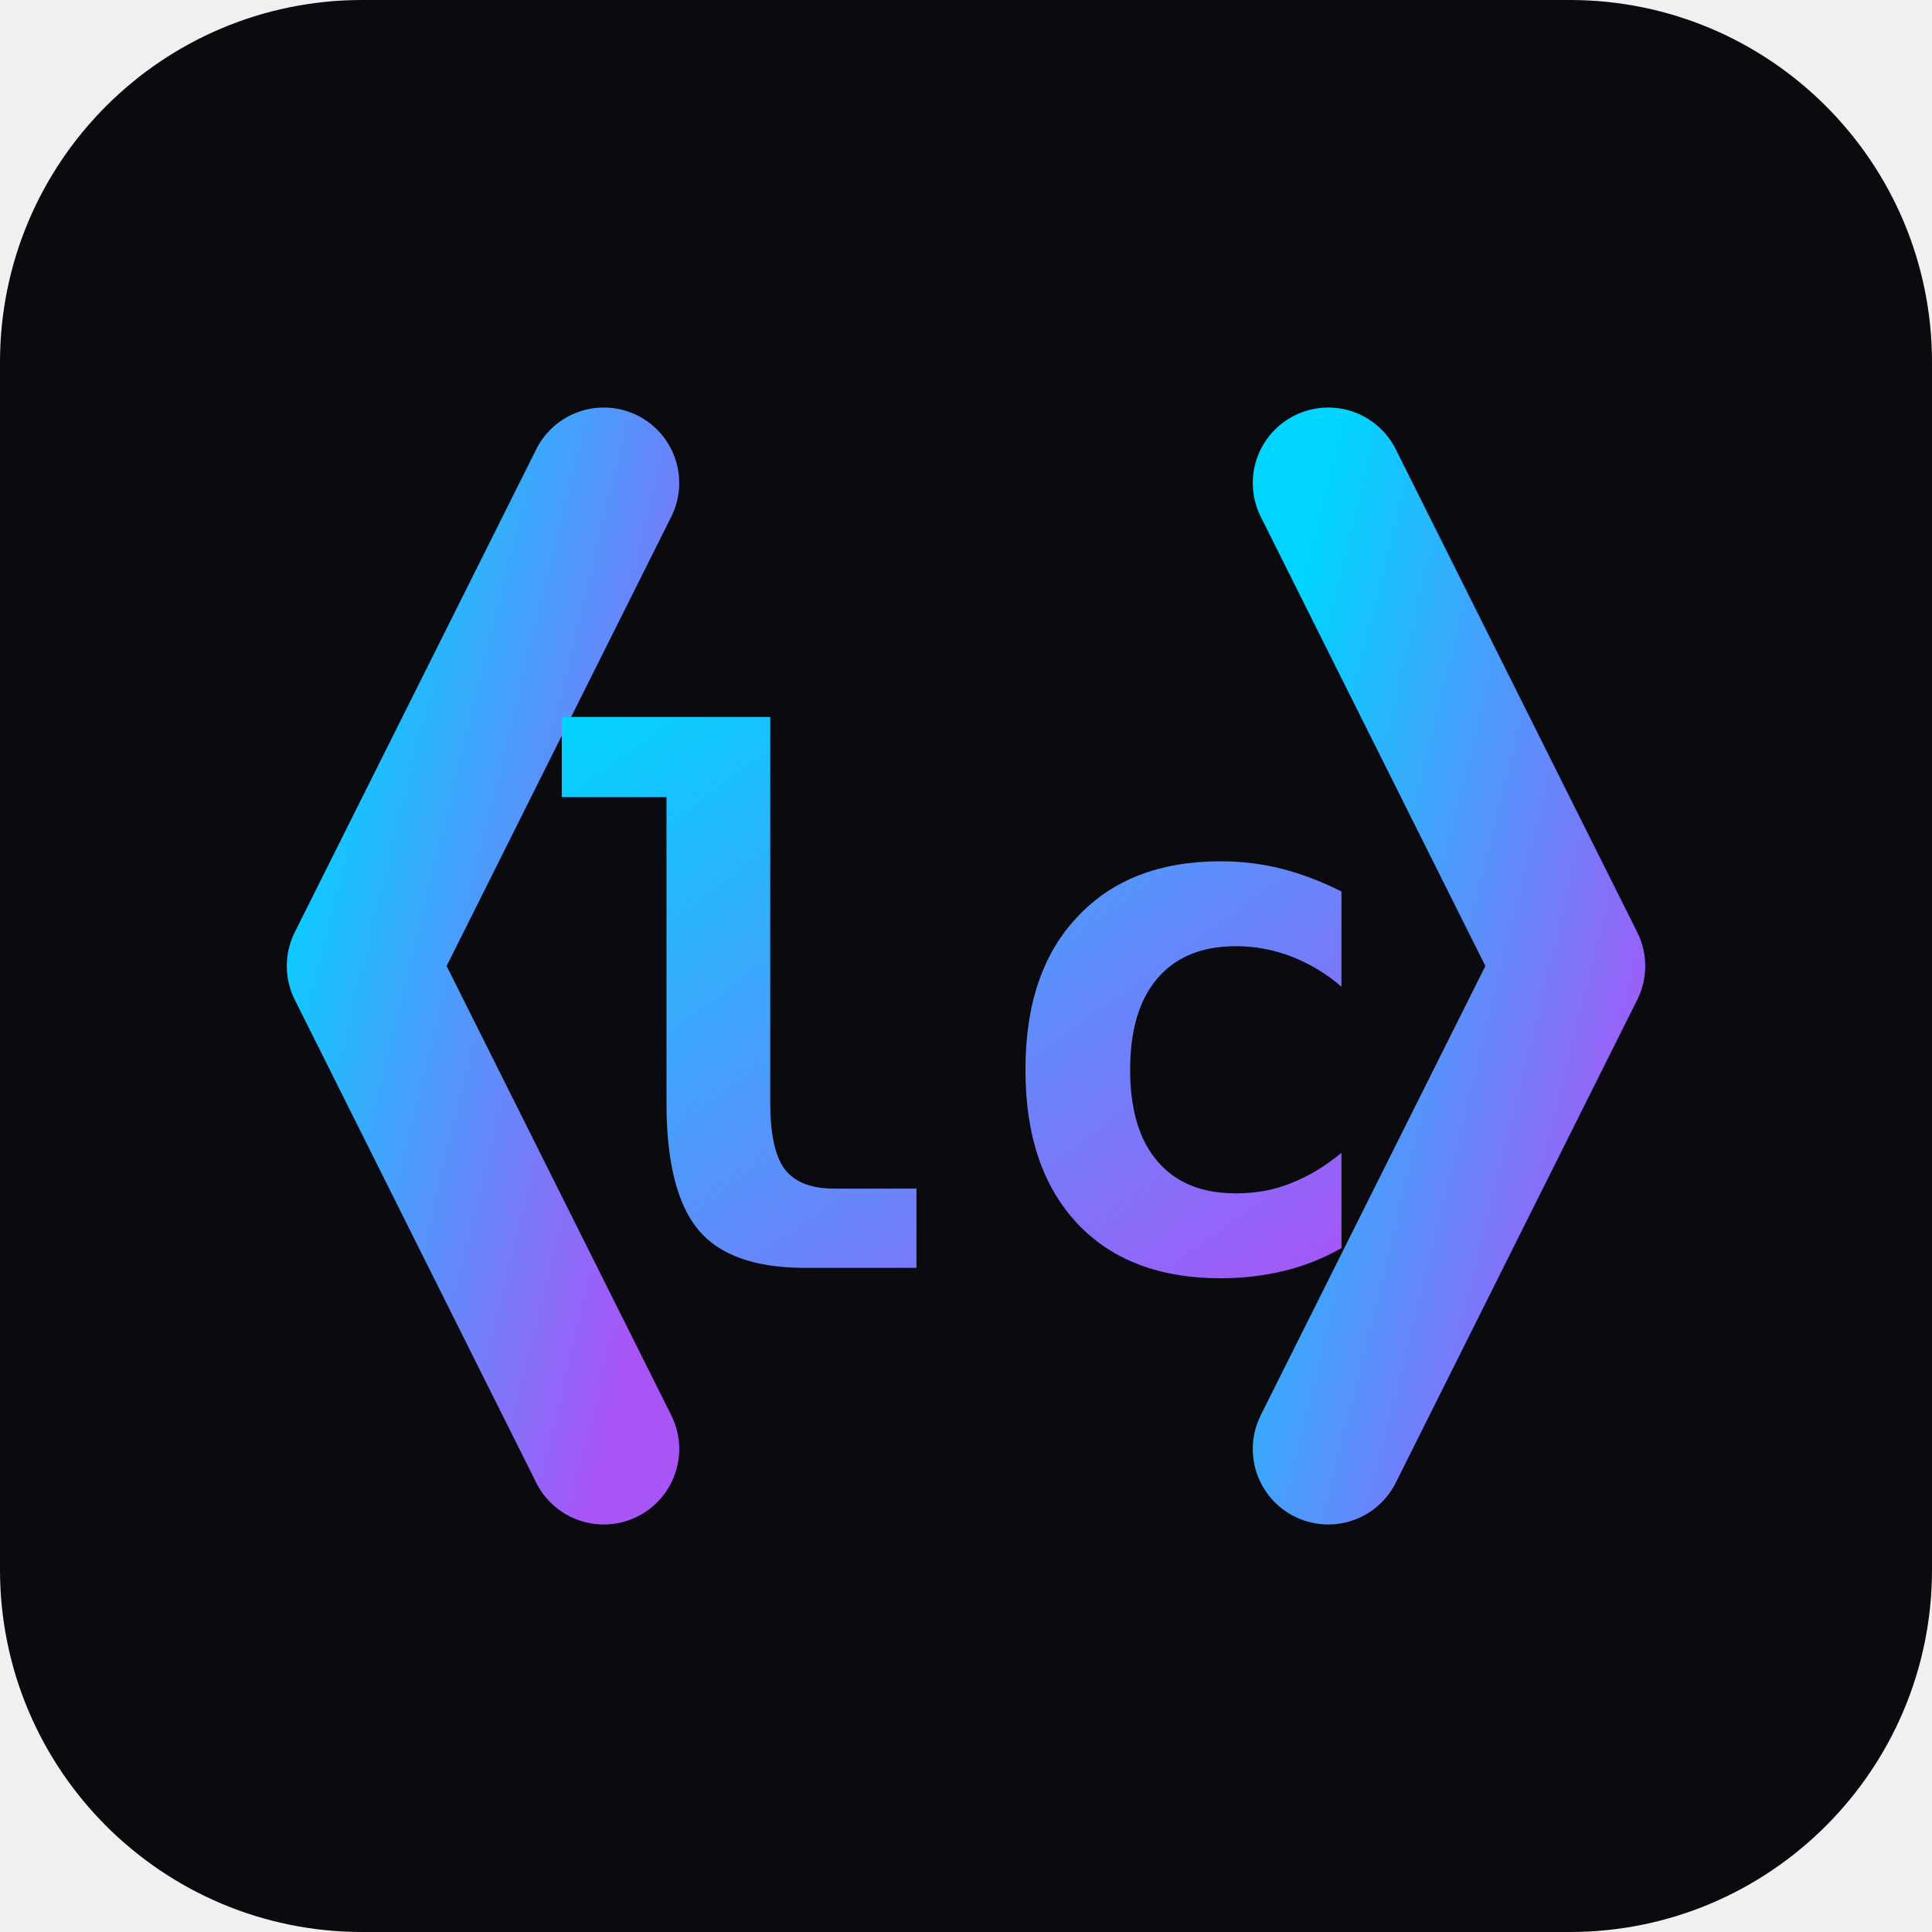
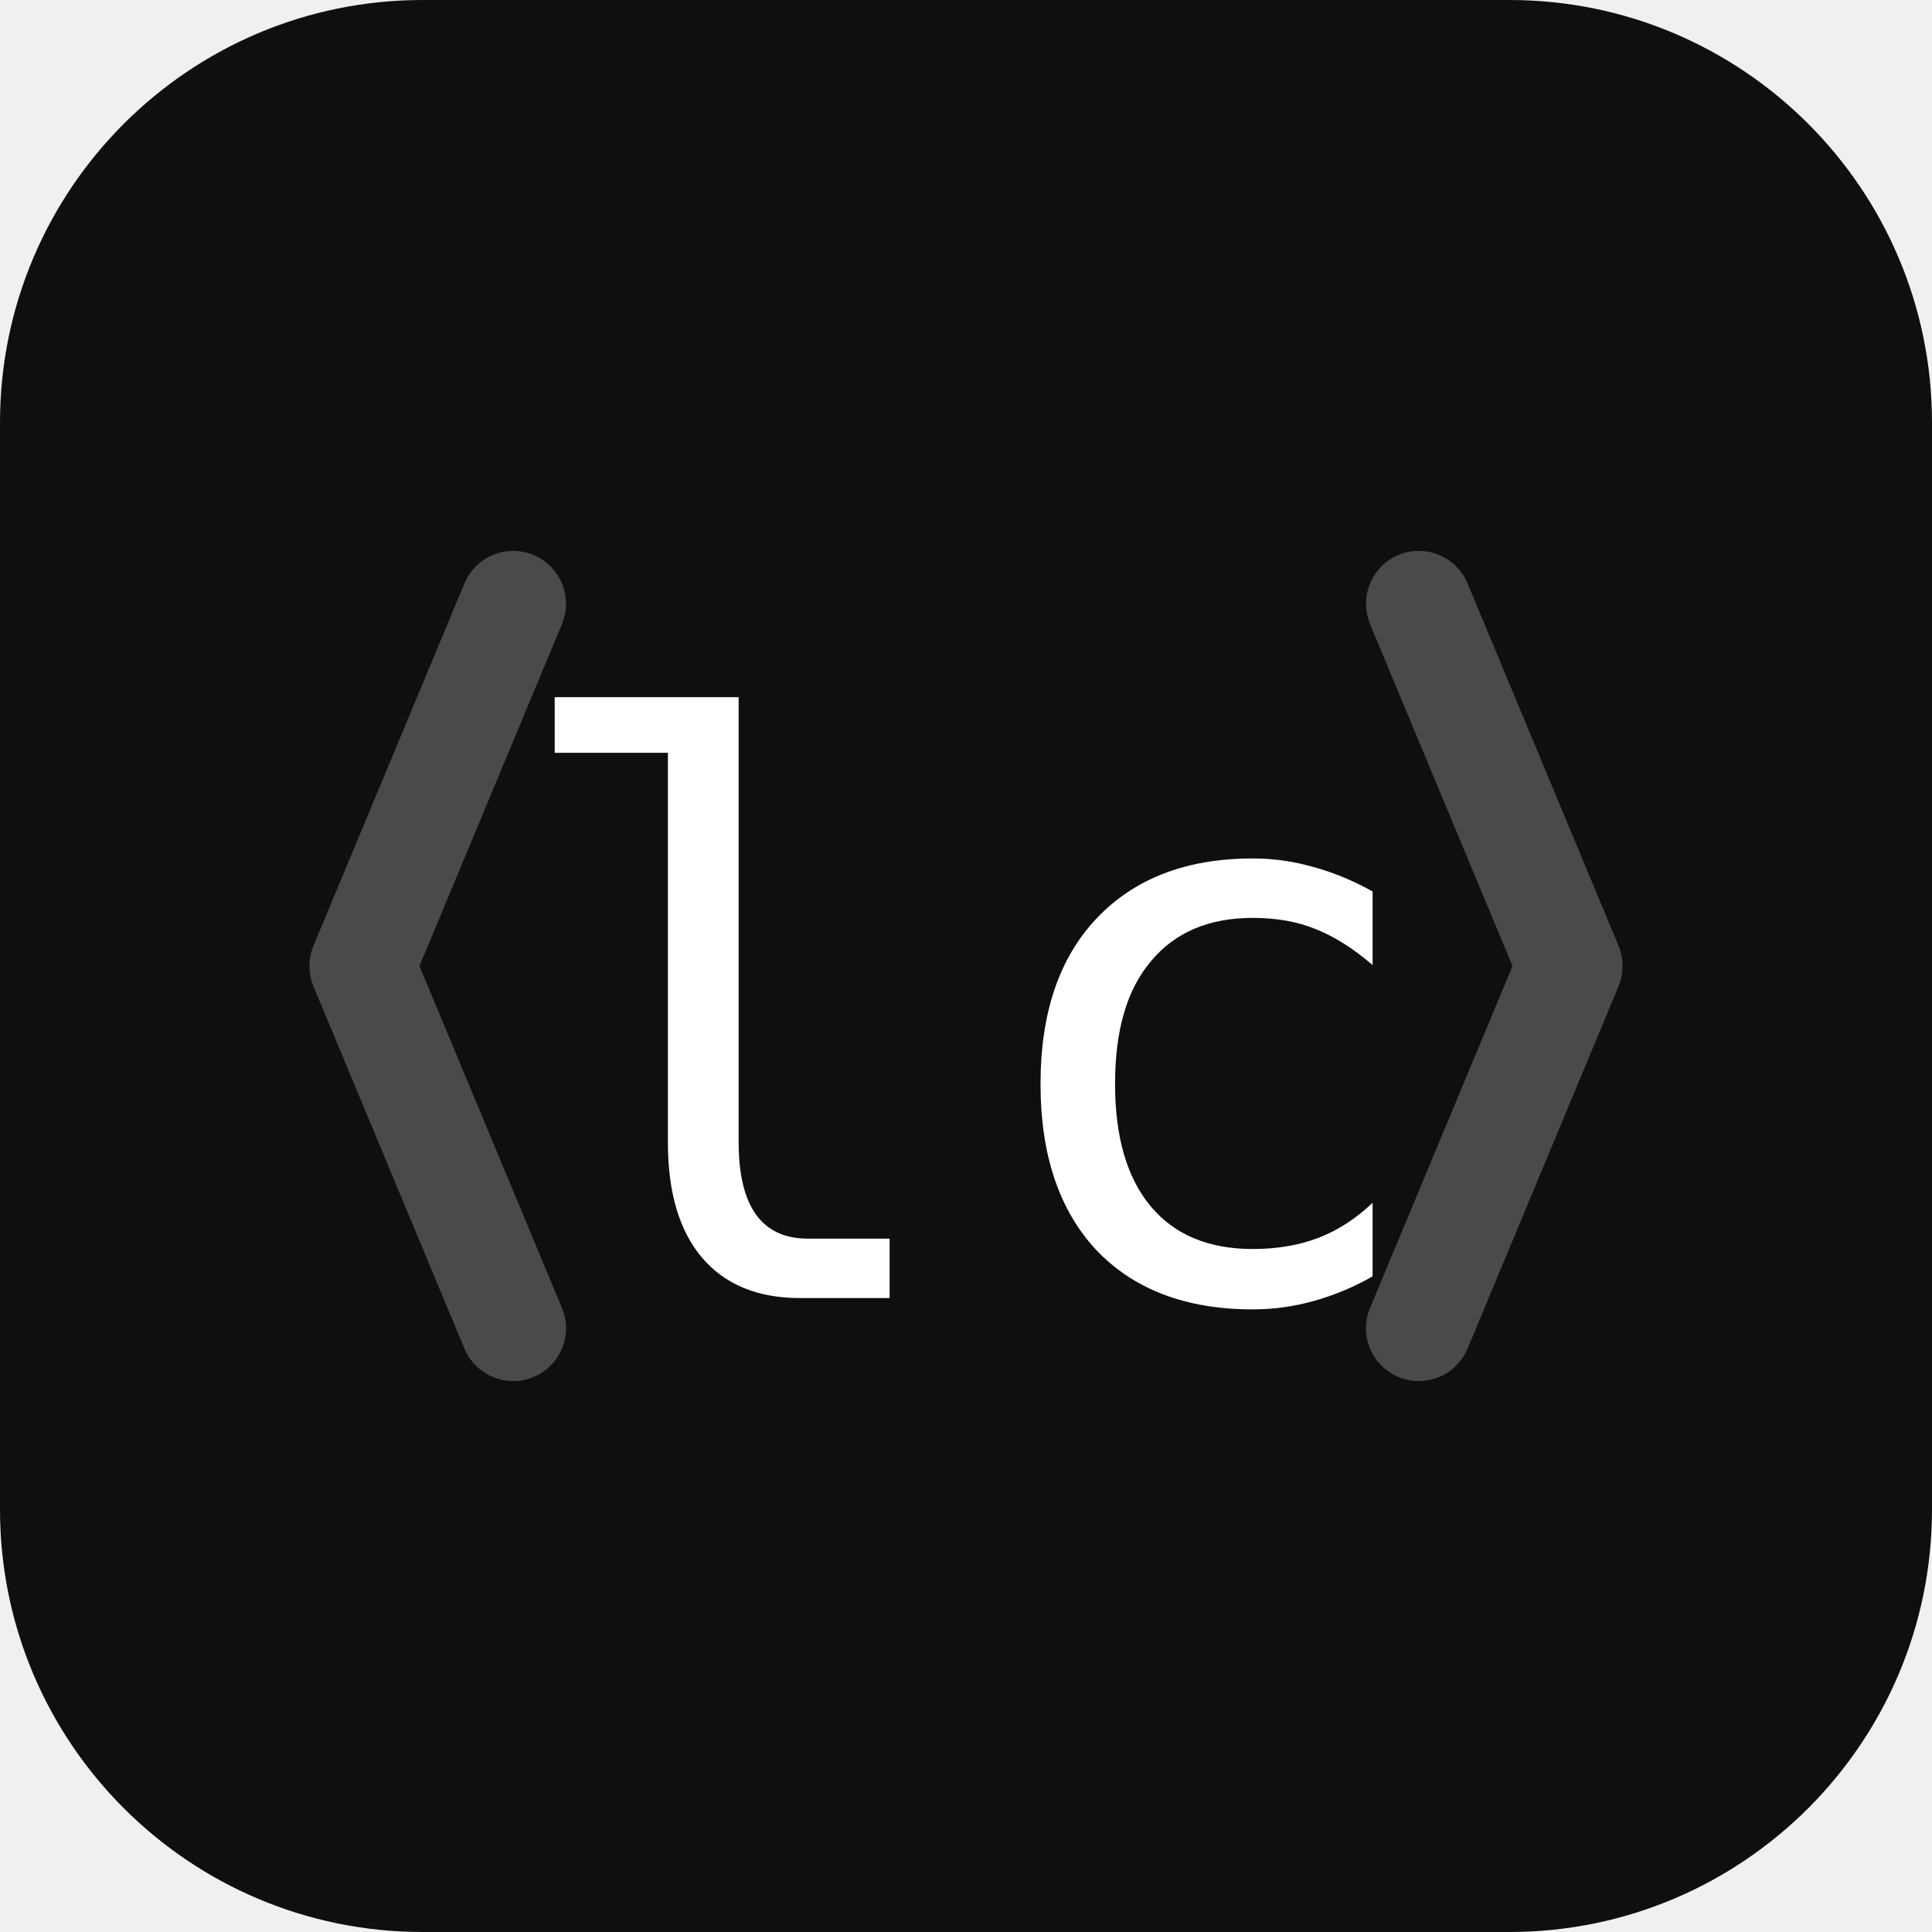
<svg xmlns="http://www.w3.org/2000/svg" viewBox="0 0 32 32">
-   <defs>
-     <linearGradient id="grad" x1="0%" y1="0%" x2="100%" y2="100%">
-       <stop offset="0%" style="stop-color:#00d4ff;stop-opacity:1" />
-       <stop offset="100%" style="stop-color:#a855f7;stop-opacity:1" />
-     </linearGradient>
-   </defs>
-   <rect width="32" height="32" rx="6" fill="#0a0a0f" />
-   <path d="M 10 8 L 6 16 L 10 24" stroke="url(#grad)" stroke-width="2.5" stroke-linecap="round" stroke-linejoin="round" fill="none" />
-   <text x="16" y="21" font-family="monospace" font-size="12" font-weight="700" fill="url(#grad)" text-anchor="middle">lc</text>
-   <path d="M 22 8 L 26 16 L 22 24" stroke="url(#grad)" stroke-width="2.5" stroke-linecap="round" stroke-linejoin="round" fill="none" />
+   <rect width="32" height="32" rx="7" fill="#0f0f0f" />
+   <polyline points="8.5,10 6,16 8.5,22" stroke="#4a4a4a" stroke-width="1.75" stroke-linecap="round" stroke-linejoin="round" fill="none" />
+   <text x="16" y="21.5" font-family="ui-monospace,monospace" font-size="13" font-weight="500" fill="#ffffff" text-anchor="middle">lc</text>
+   <polyline points="23.5,10 26,16 23.5,22" stroke="#4a4a4a" stroke-width="1.75" stroke-linecap="round" stroke-linejoin="round" fill="none" />
</svg>
